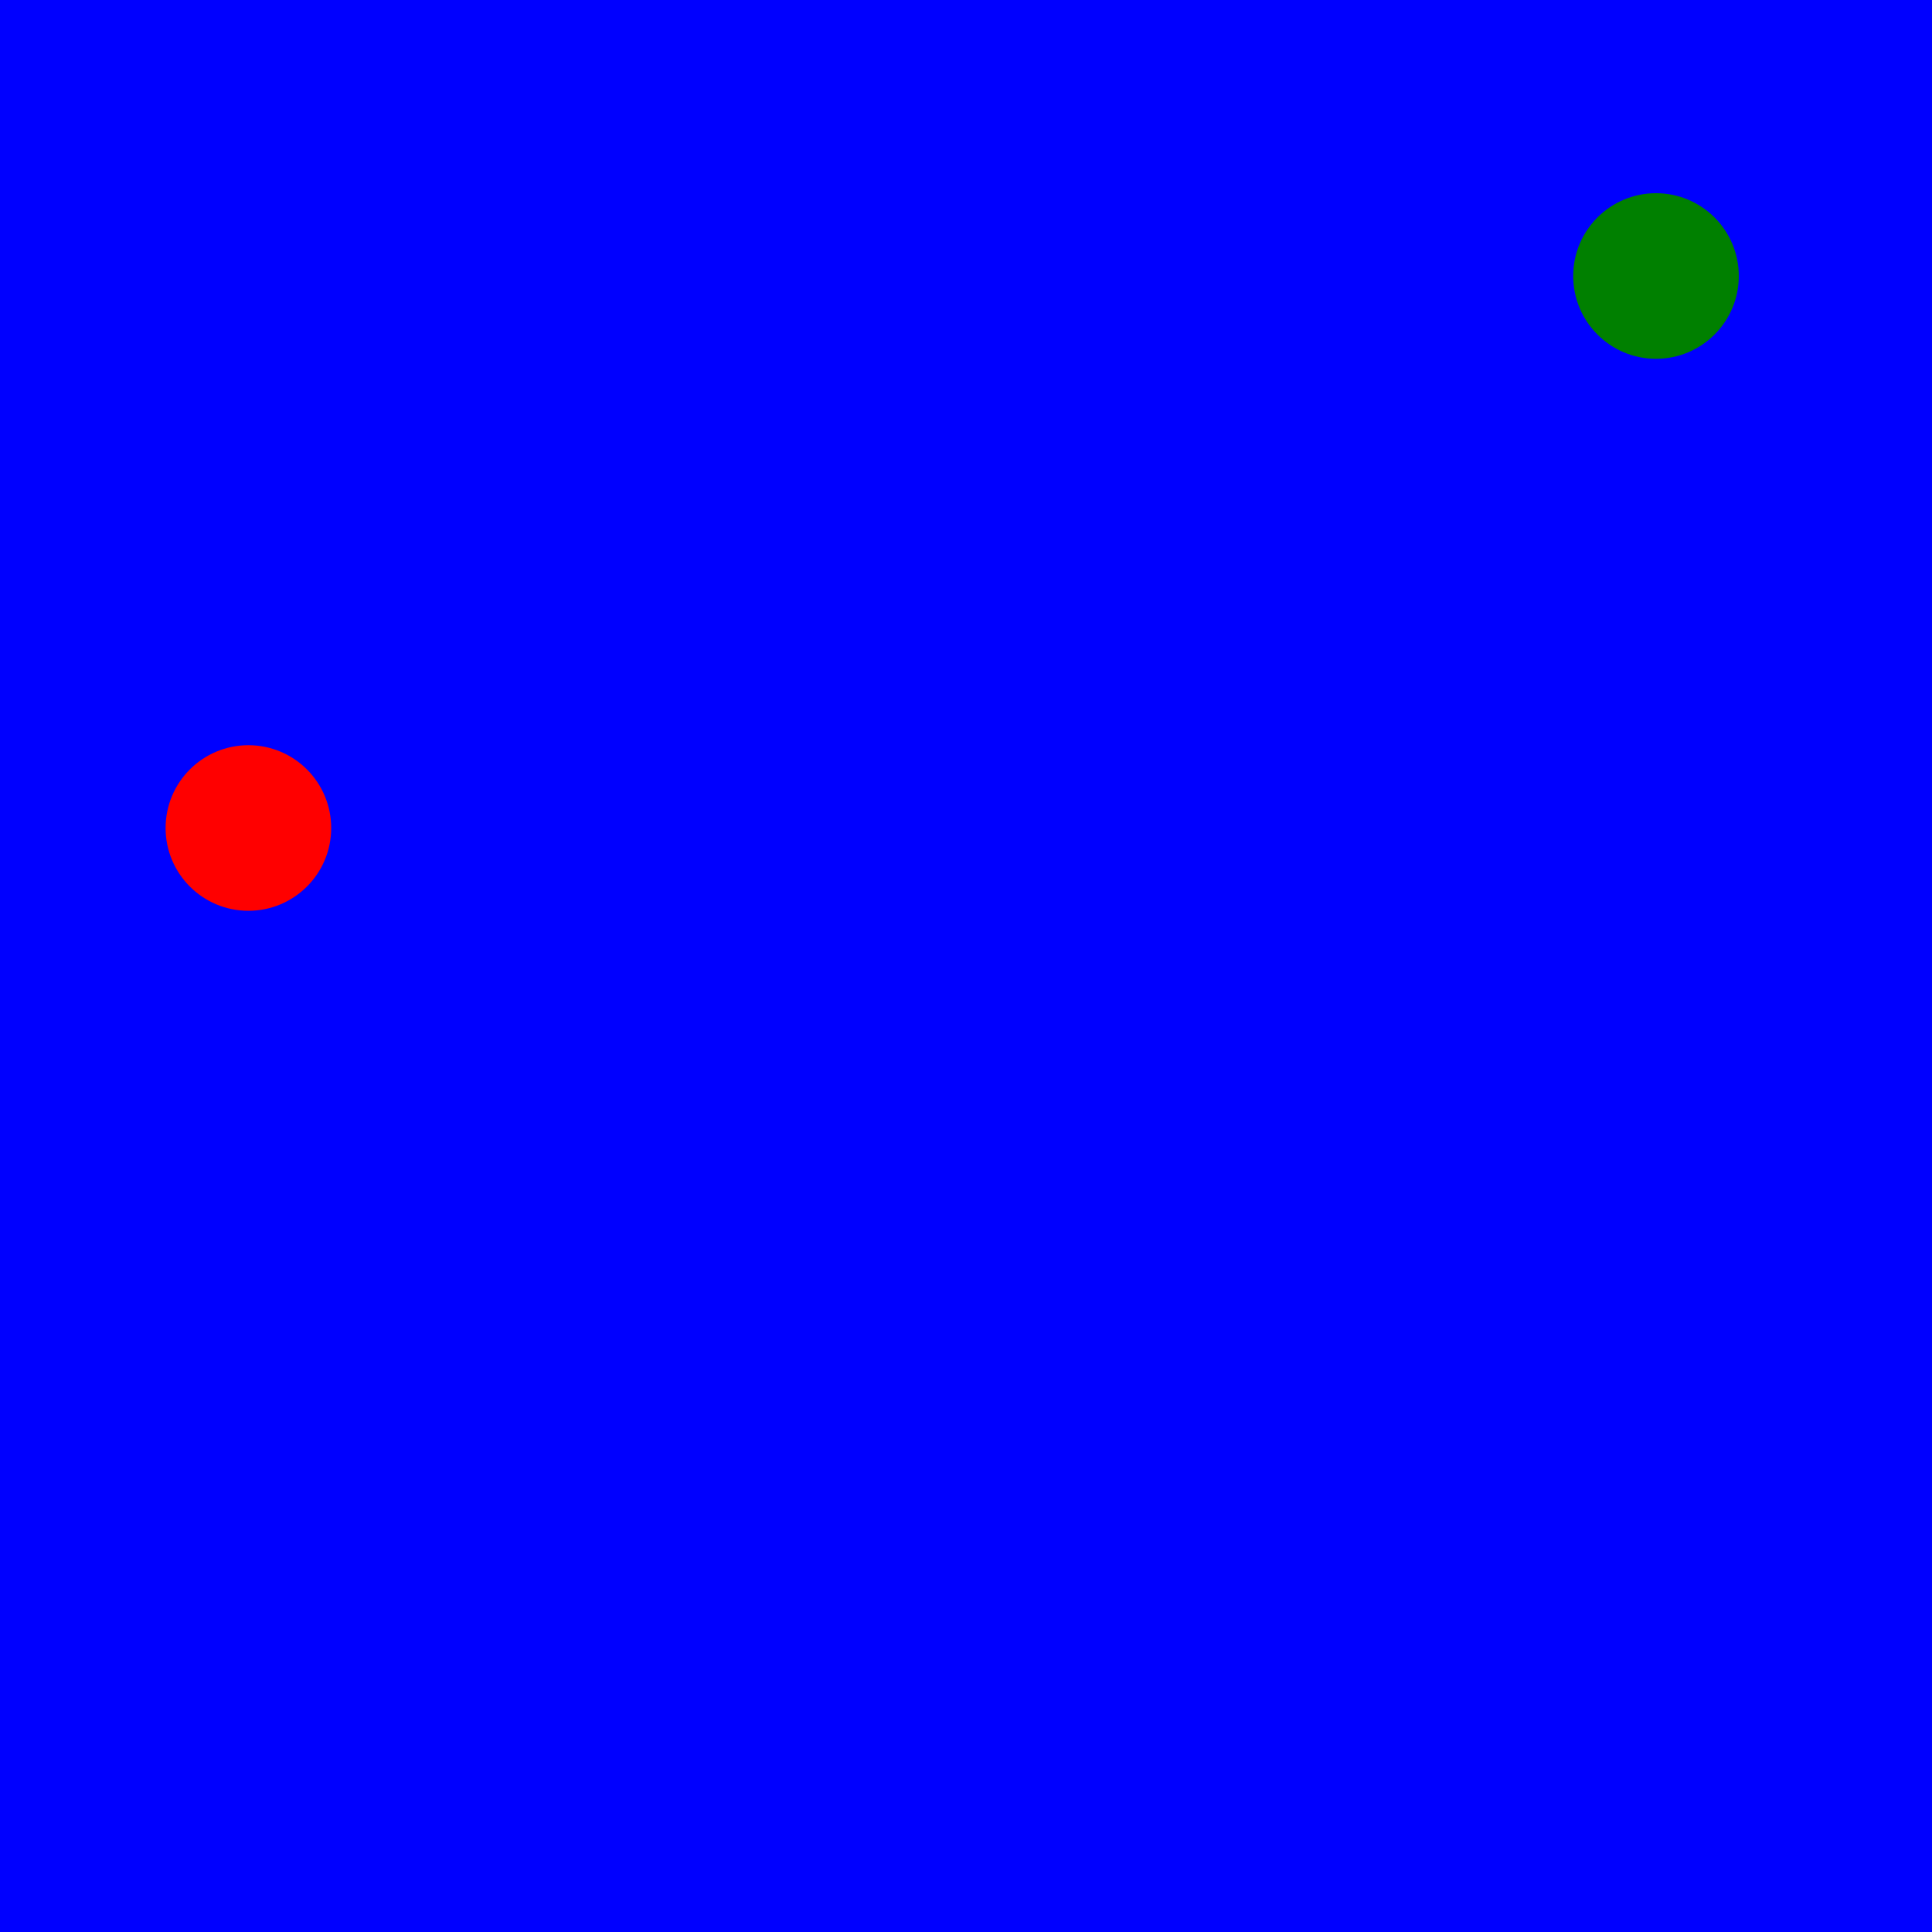
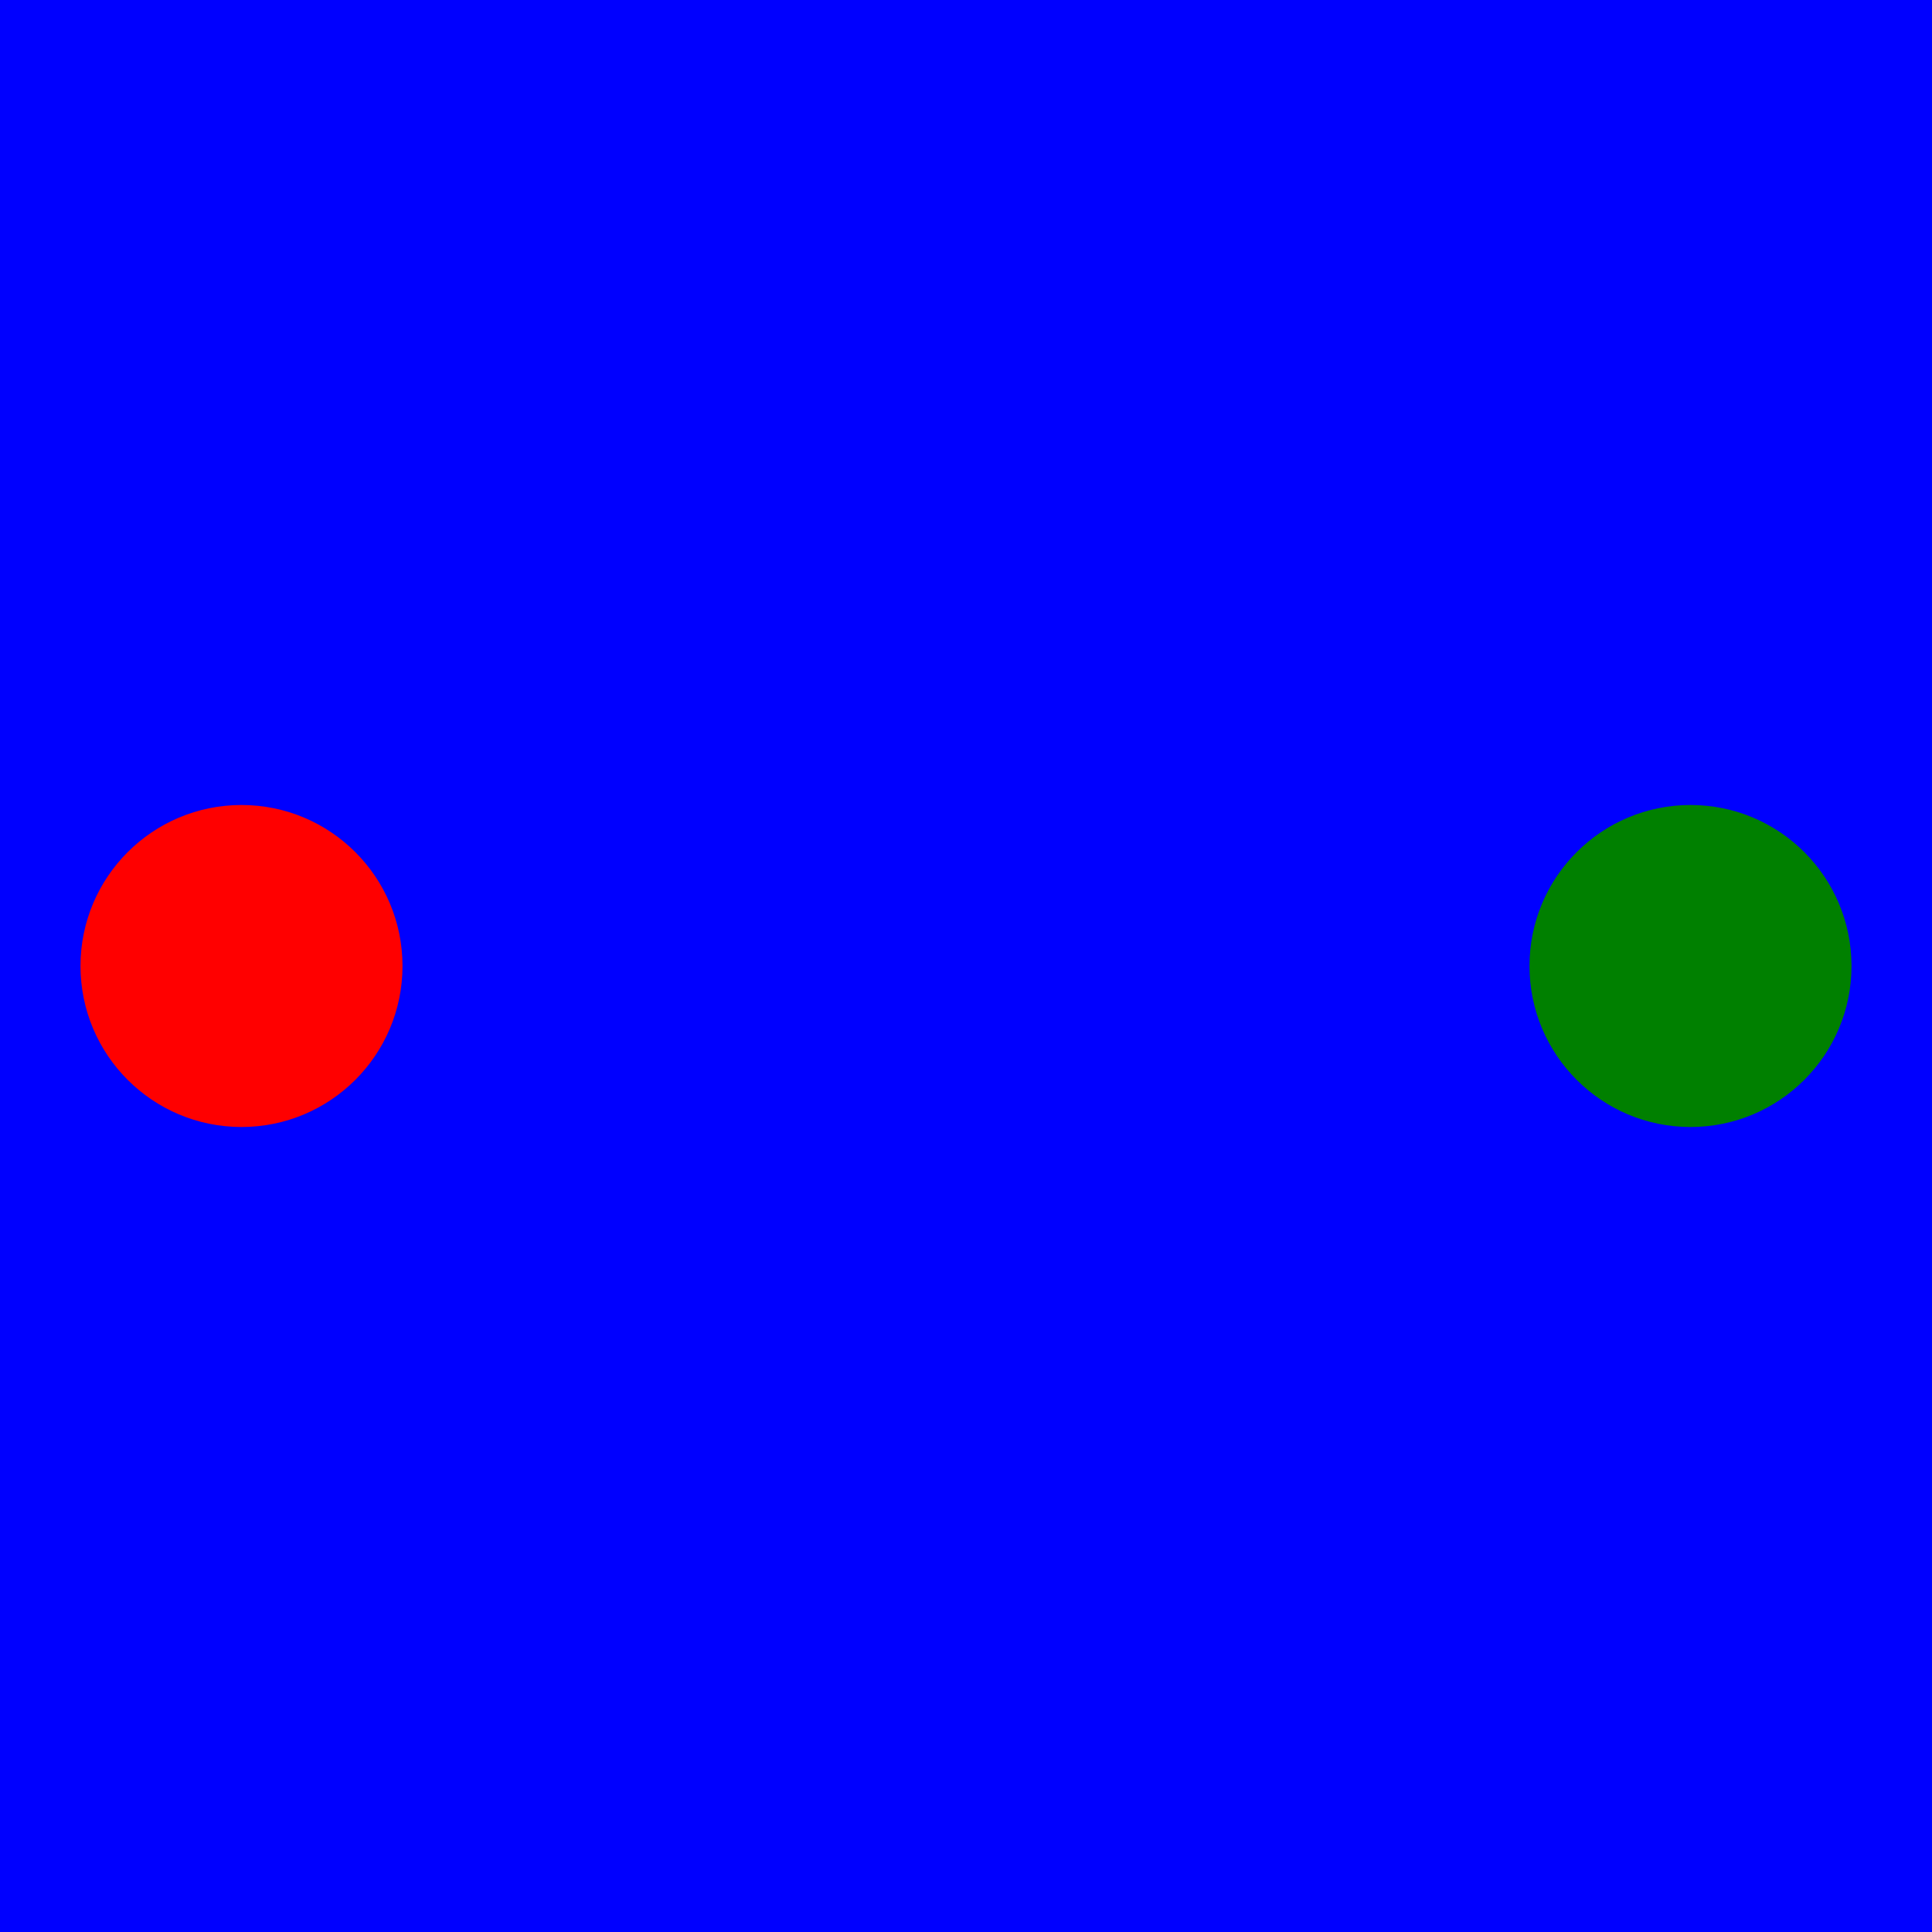
<svg xmlns="http://www.w3.org/2000/svg" version="1.1">
-   <rect x="0" y="0" width="700" height="700" fill="blue" />
-   <circle cx="90" cy="300" r="30" fill="red" />
-   <circle cx="600" cy="100" r="30" fill="green" />
+   <rect x="0" y="0" width="600" height="600" fill="blue" />
+   <circle cx="75" cy="300" r="50" fill="red" />
+   <circle cx="525" cy="300" r="50" fill="green" />
</svg>
